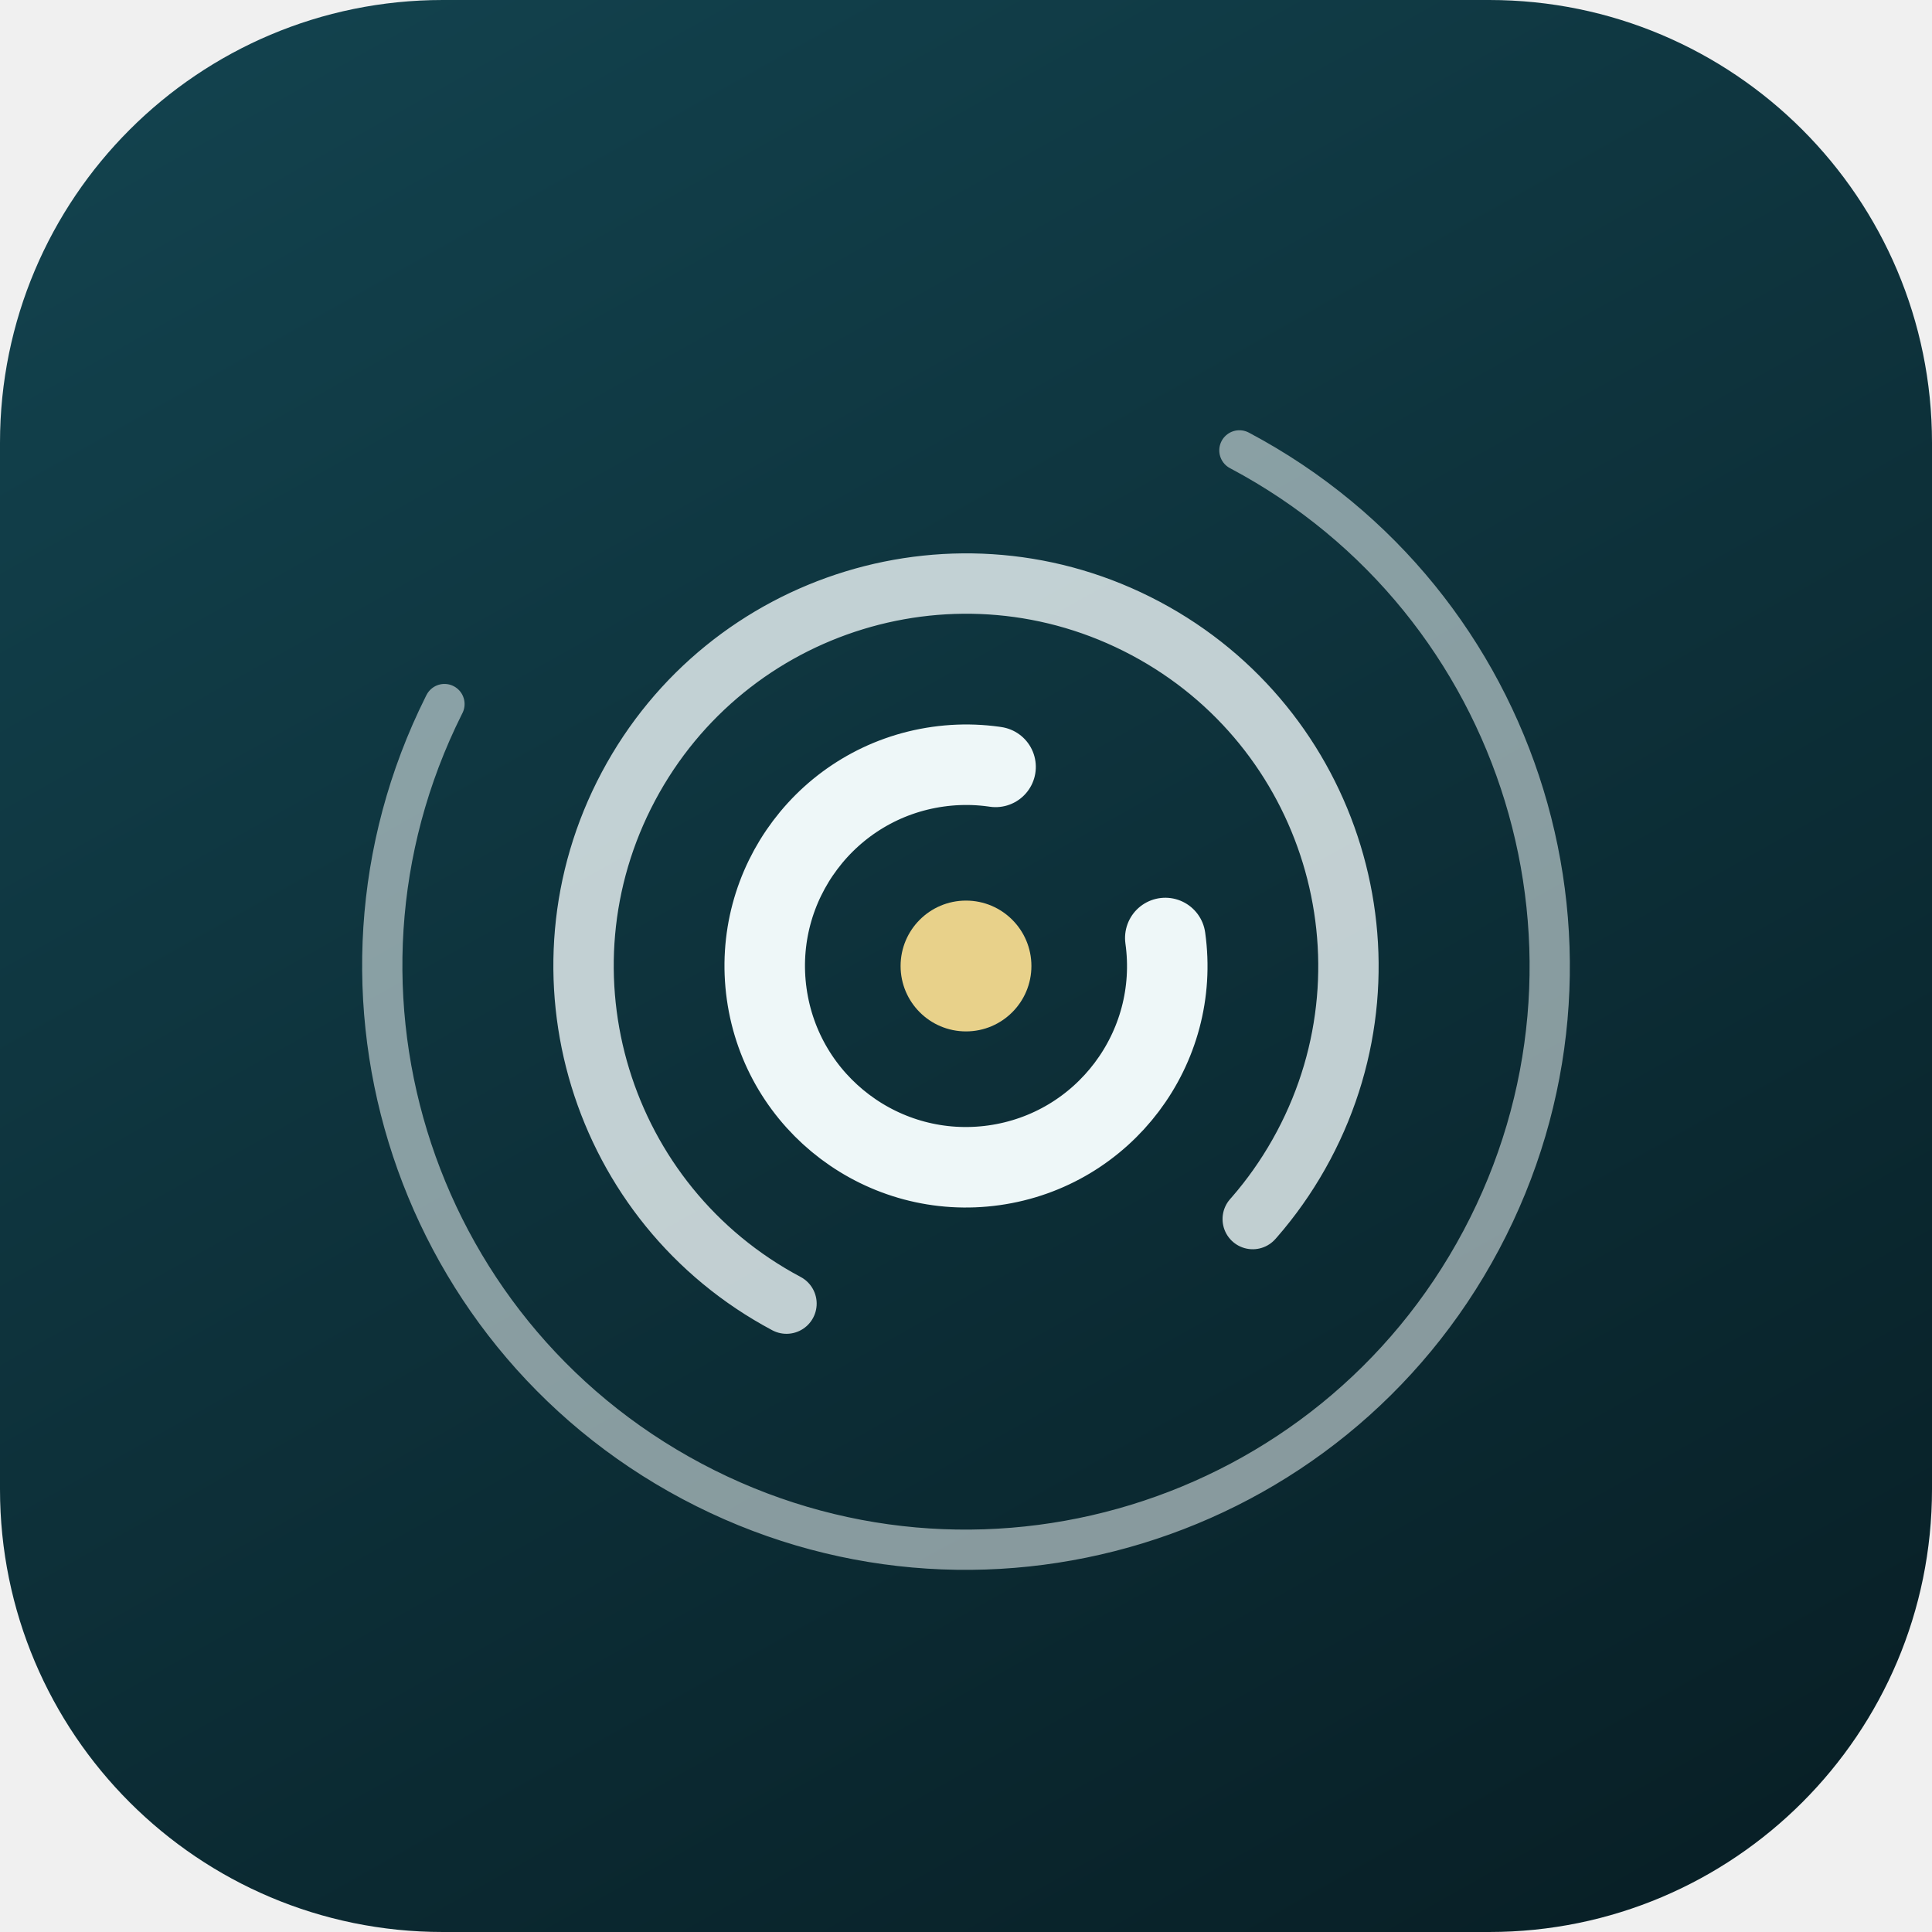
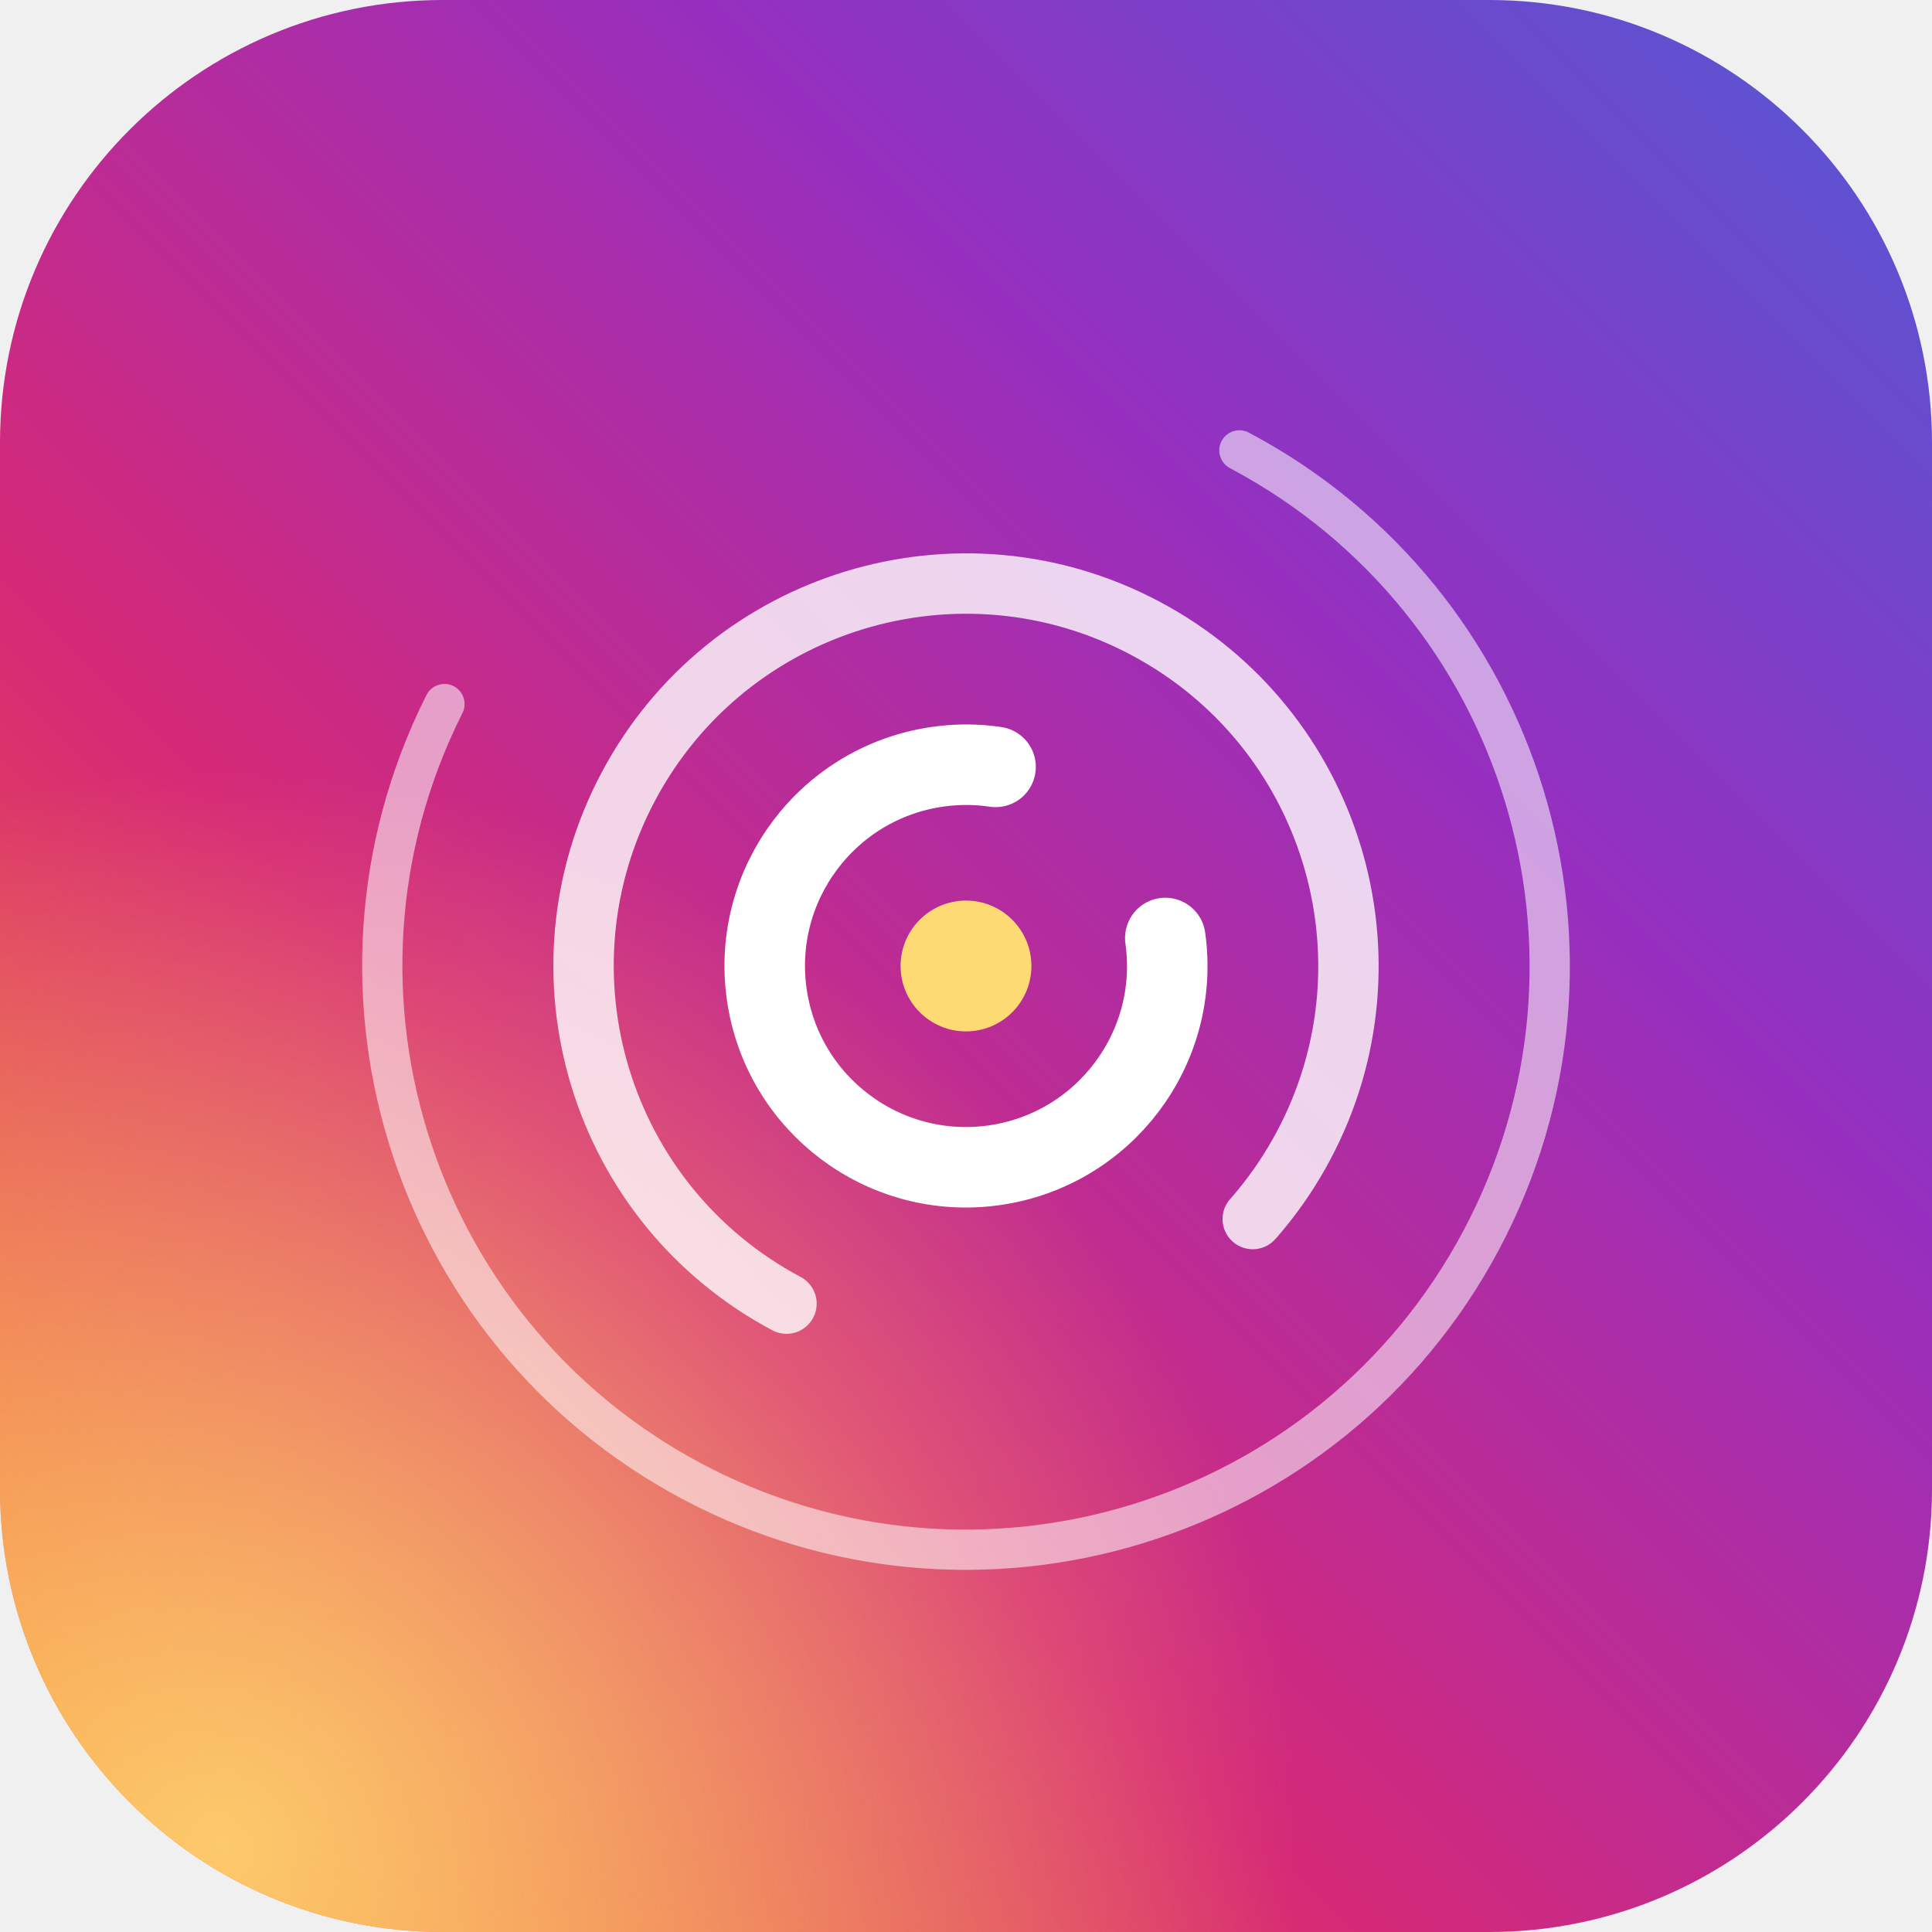
<svg xmlns="http://www.w3.org/2000/svg" viewBox="0 0 192 192" width="192" height="192">
  <defs>
-     <linearGradient id="tile" x1="0" y1="0" x2="1" y2="1" gradientTransform="rotate(15)">
-       <stop offset="0" stop-color="#134450" />
-       <stop offset="1" stop-color="#071c22" />
+     <linearGradient id="tile" x1="0" y1="1" x2="1" y2="0">
+       <stop offset="0" stop-color="#fa7e1e" />
+       <stop offset=".35" stop-color="#d62976" />
+       <stop offset=".68" stop-color="#962fbf" />
+       <stop offset="1" stop-color="#4f5bd5" />
    </linearGradient>
+     <radialGradient id="tileGlow" cx=".12" cy=".95" r=".55">
+       <stop offset="0" stop-color="#feda75" stop-opacity=".85" />
+       <stop offset="1" stop-color="#feda75" stop-opacity="0" />
+     </radialGradient>
  </defs>
  <rect width="192" height="192" rx="44" fill="url(#tile)" />
-   <g fill="none" stroke="#eef7f8" stroke-linecap="round">
+   <rect width="192" height="192" rx="44" fill="url(#tileGlow)" />
+   <g fill="none" stroke="#ffffff" stroke-linecap="round">
    <circle cx="96" cy="96" r="58" stroke-width="4" stroke-opacity="0.55" stroke-dasharray="272 92.4" transform="rotate(-62 96 96)" />
    <circle cx="96" cy="96" r="38" stroke-width="6" stroke-opacity="0.8" stroke-dasharray="188 50.8" transform="rotate(118 96 96)" />
    <circle cx="96" cy="96" r="20" stroke-width="8" stroke-dasharray="100 25.7" transform="rotate(-8 96 96)" />
  </g>
-   <circle cx="96" cy="96" r="6.5" fill="#e8d18a" />
+   <circle cx="96" cy="96" r="6.5" fill="#feda75" />
</svg>
